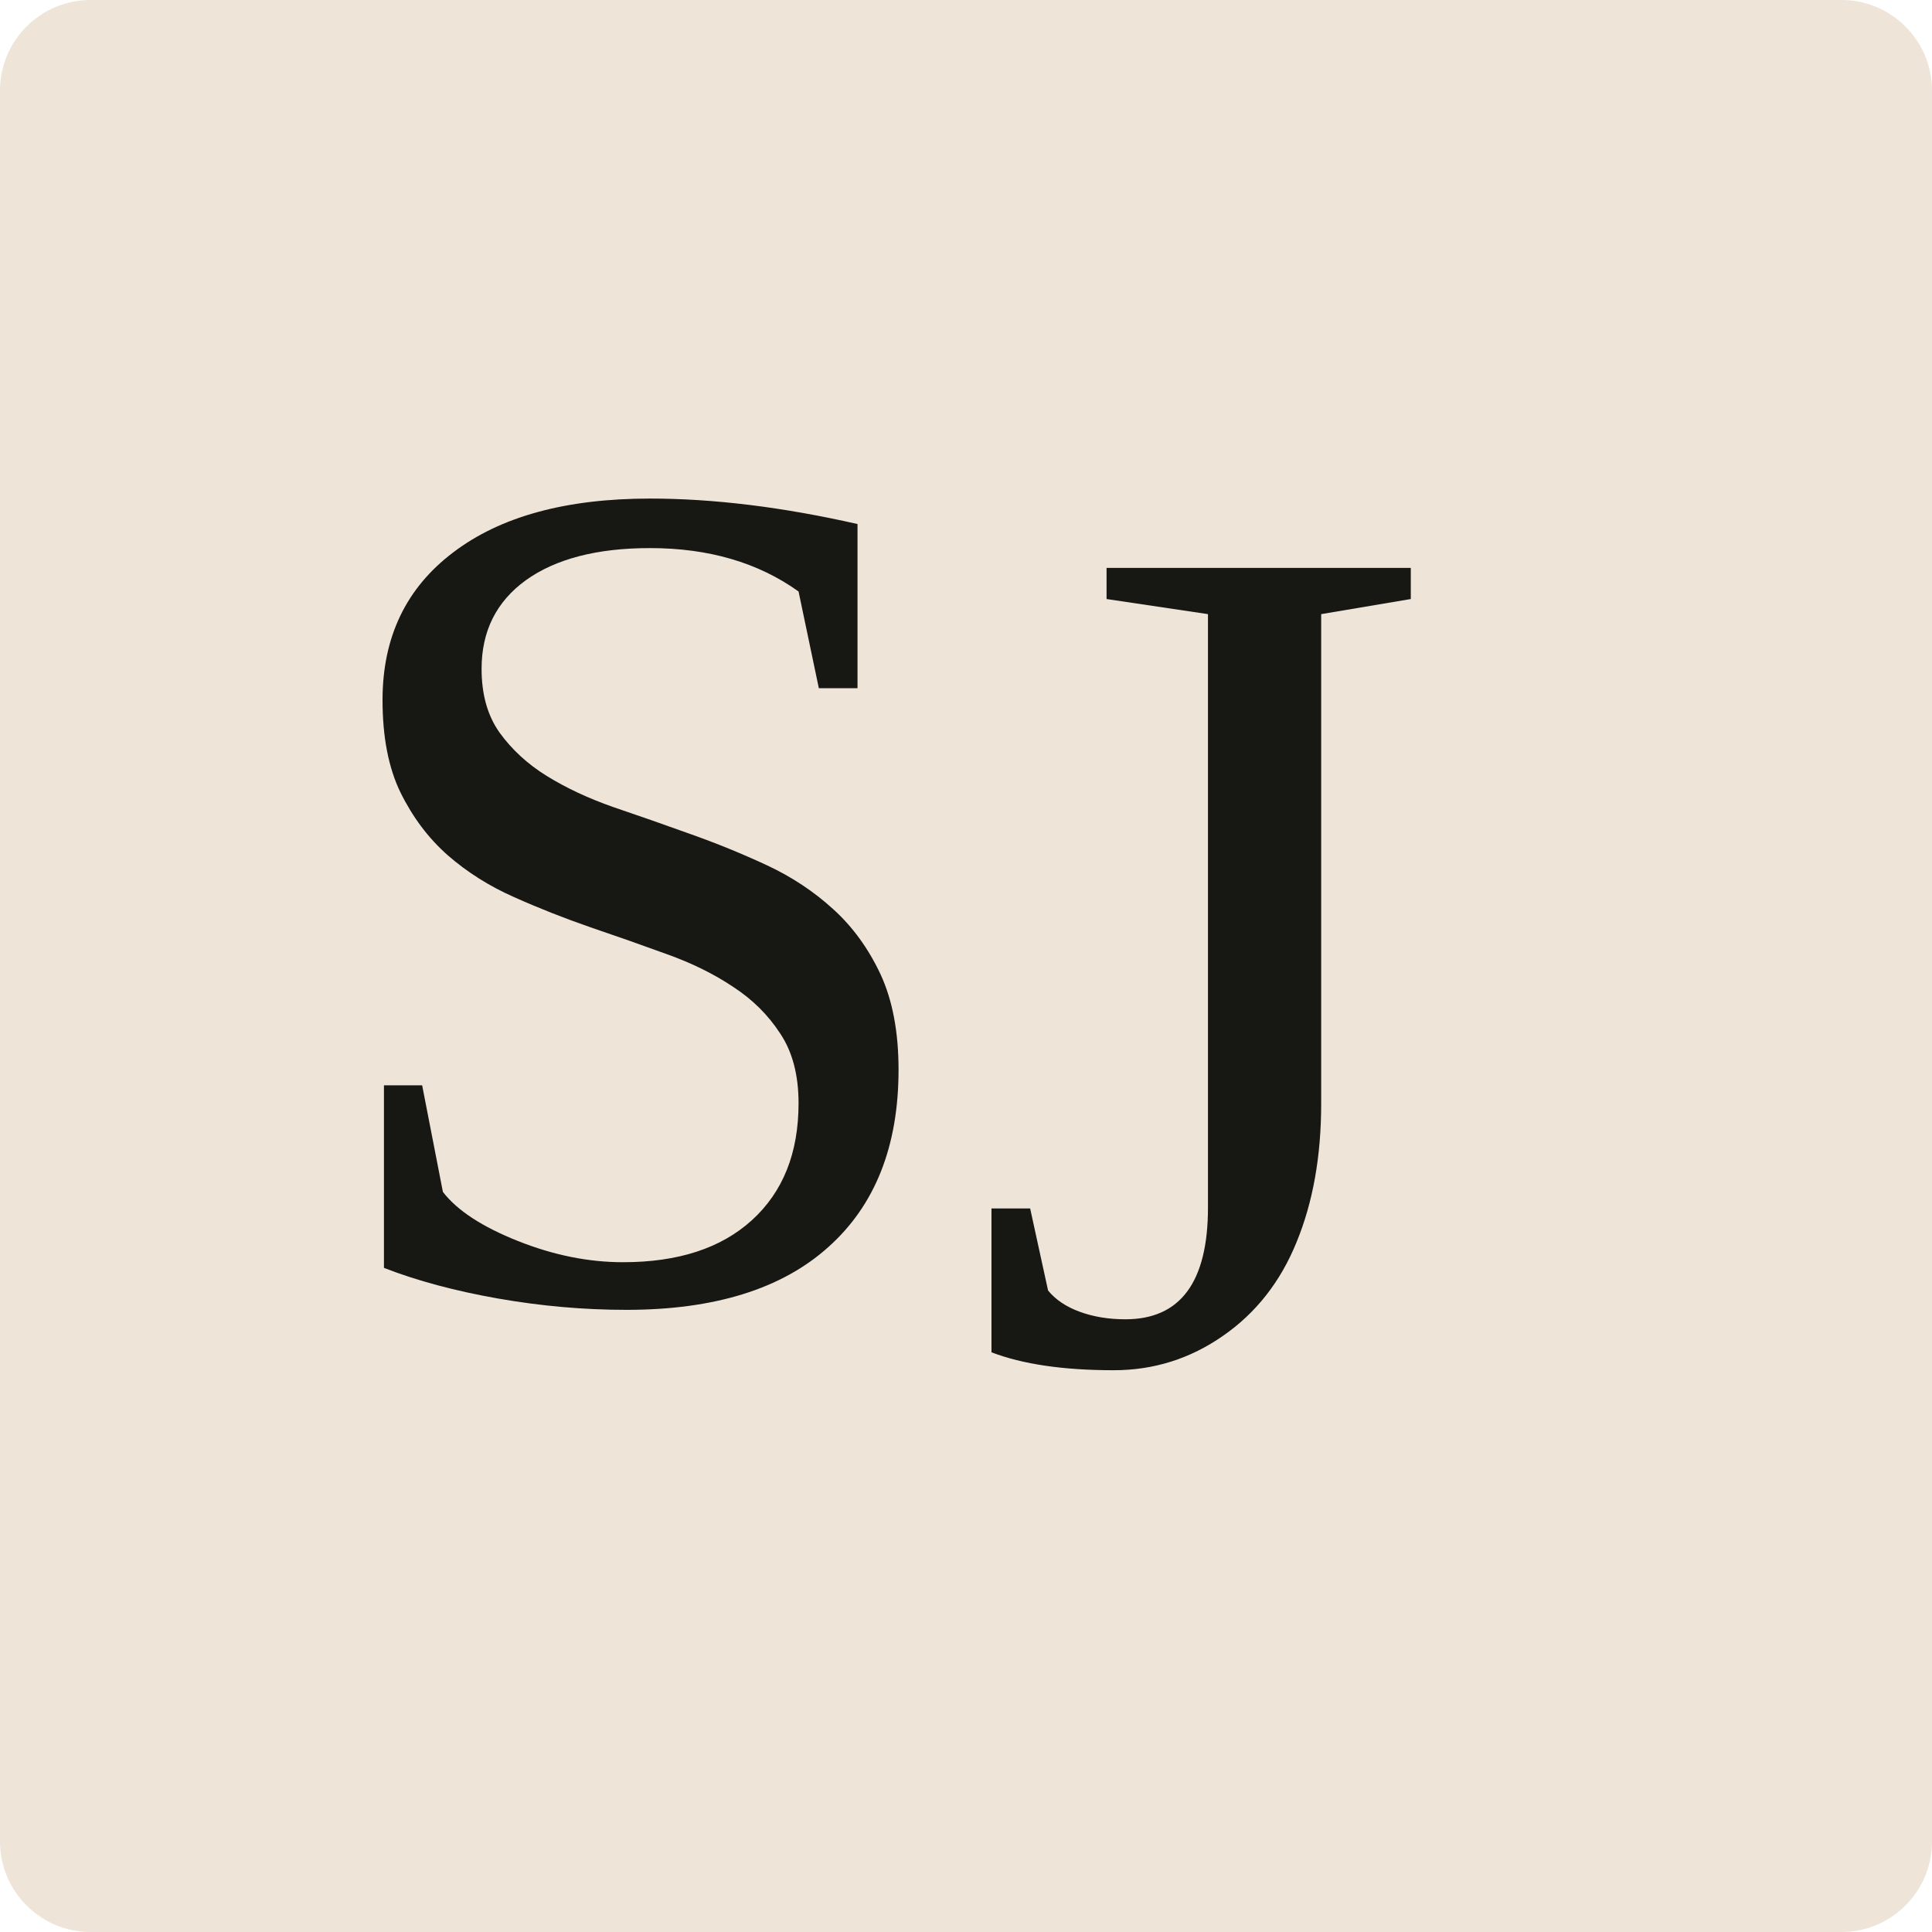
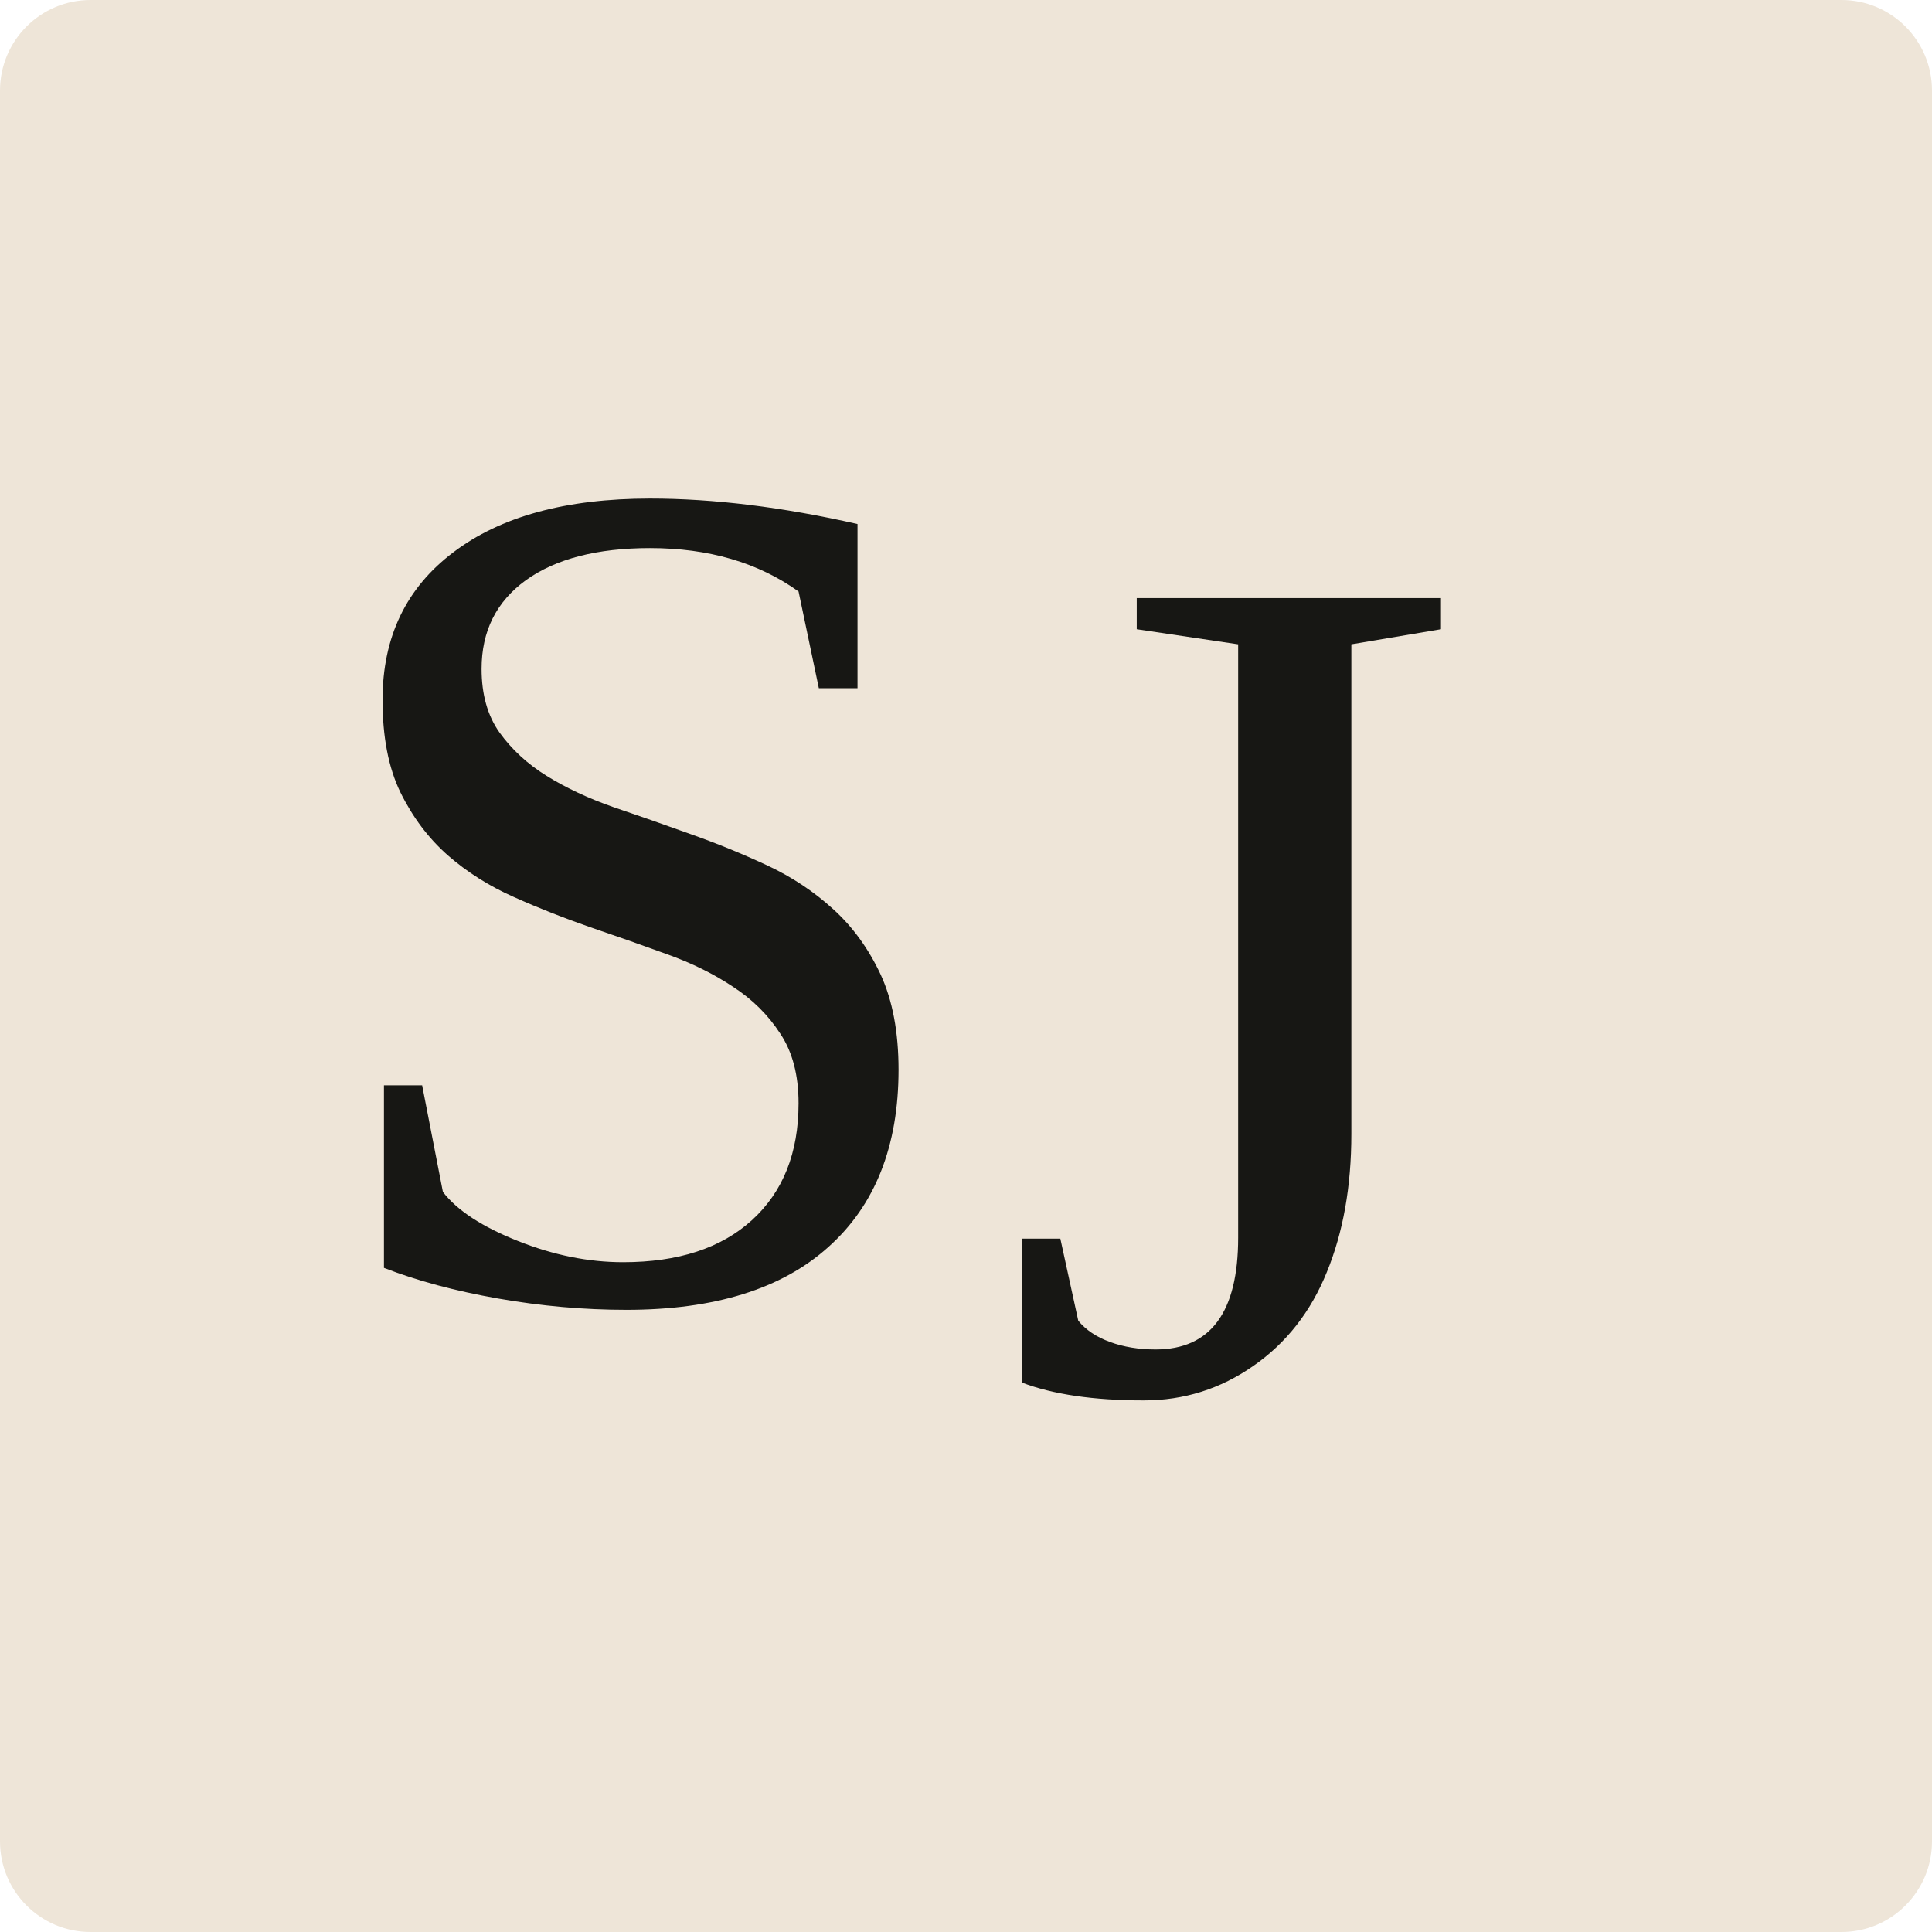
<svg xmlns="http://www.w3.org/2000/svg" viewBox="0 0 64 64">
  <rect width="64" height="64" rx="3" fill="#EEE5D8" />
-   <text x="10" y="43" fill="#171714" font-family="'Times New Roman', Times, serif" font-size="40" font-weight="400">S</text>
-   <text x="32" y="45" fill="#171714" font-family="'Times New Roman', Times, serif" font-size="40" font-weight="400">J</text>
+   <text x="10" y="43" fill="#171714" font-family="Bodoni MT, Didot, 'Times New Roman', serif" font-size="40" font-weight="normal" font-style="normal">S</text>
+   <text x="33" y="46" fill="#171714" font-family="Bodoni MT, Didot, 'Times New Roman', serif" font-size="40" font-weight="normal" font-style="normal">J</text>
</svg>
